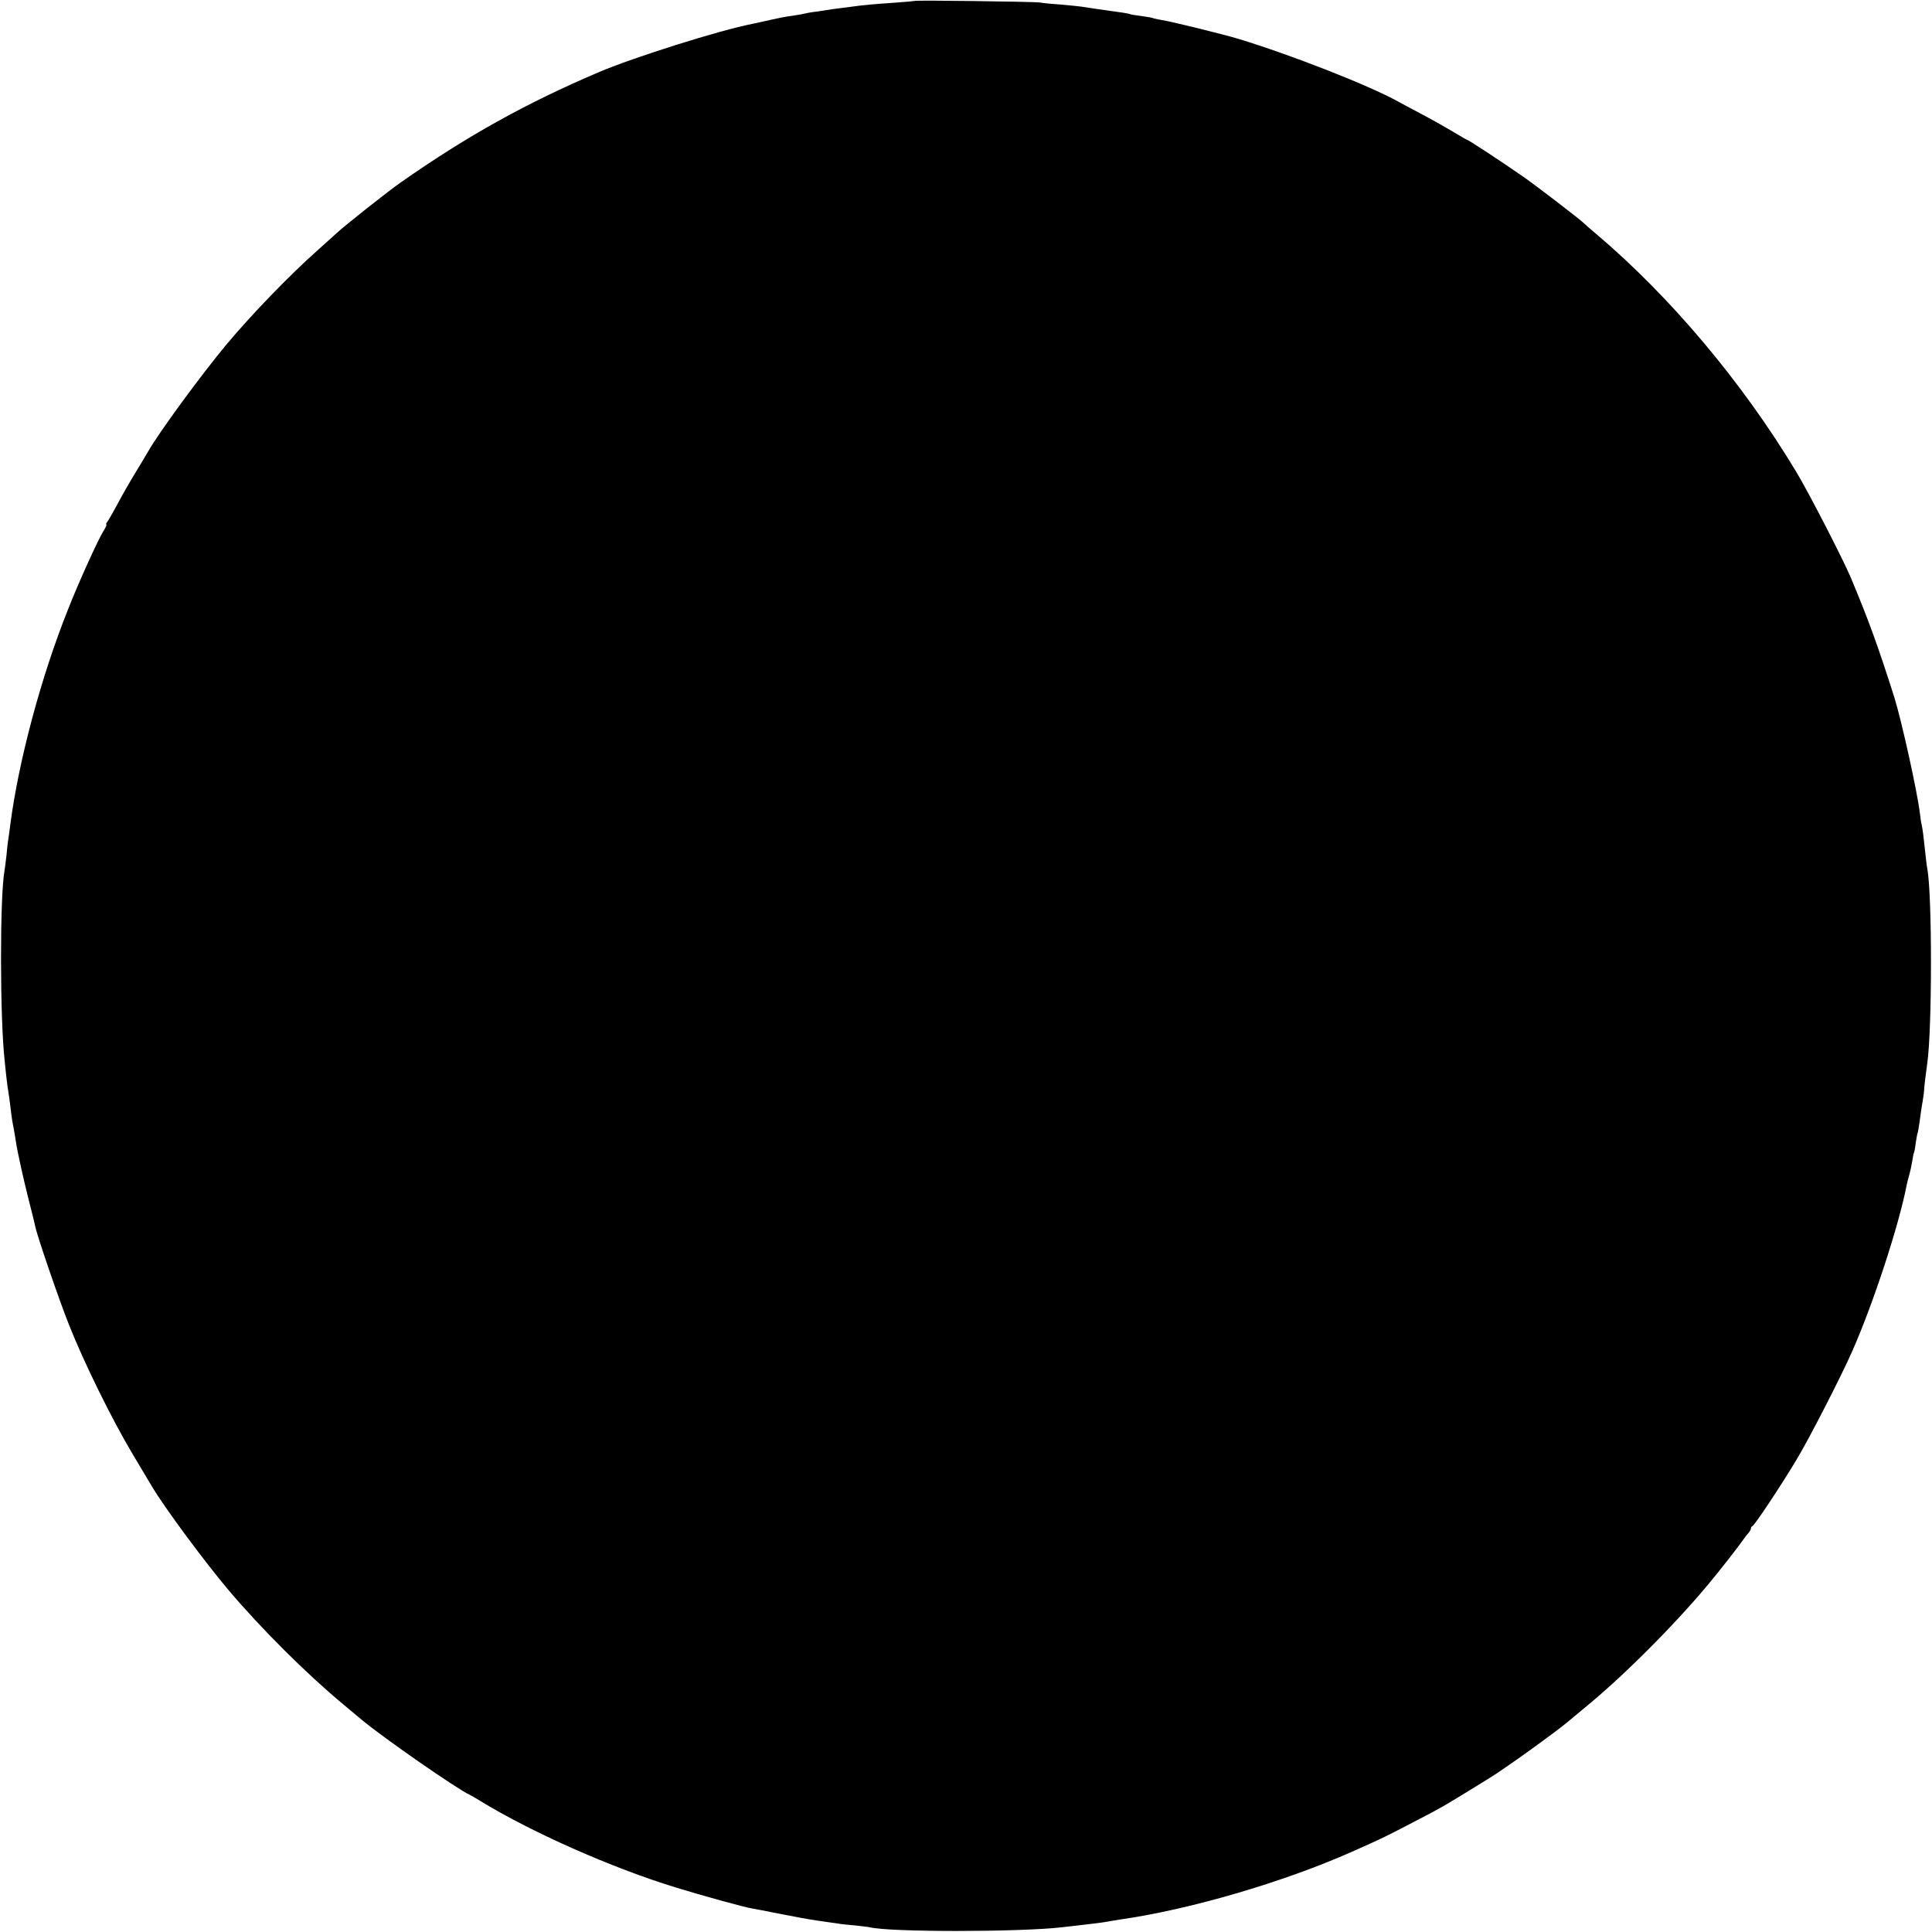
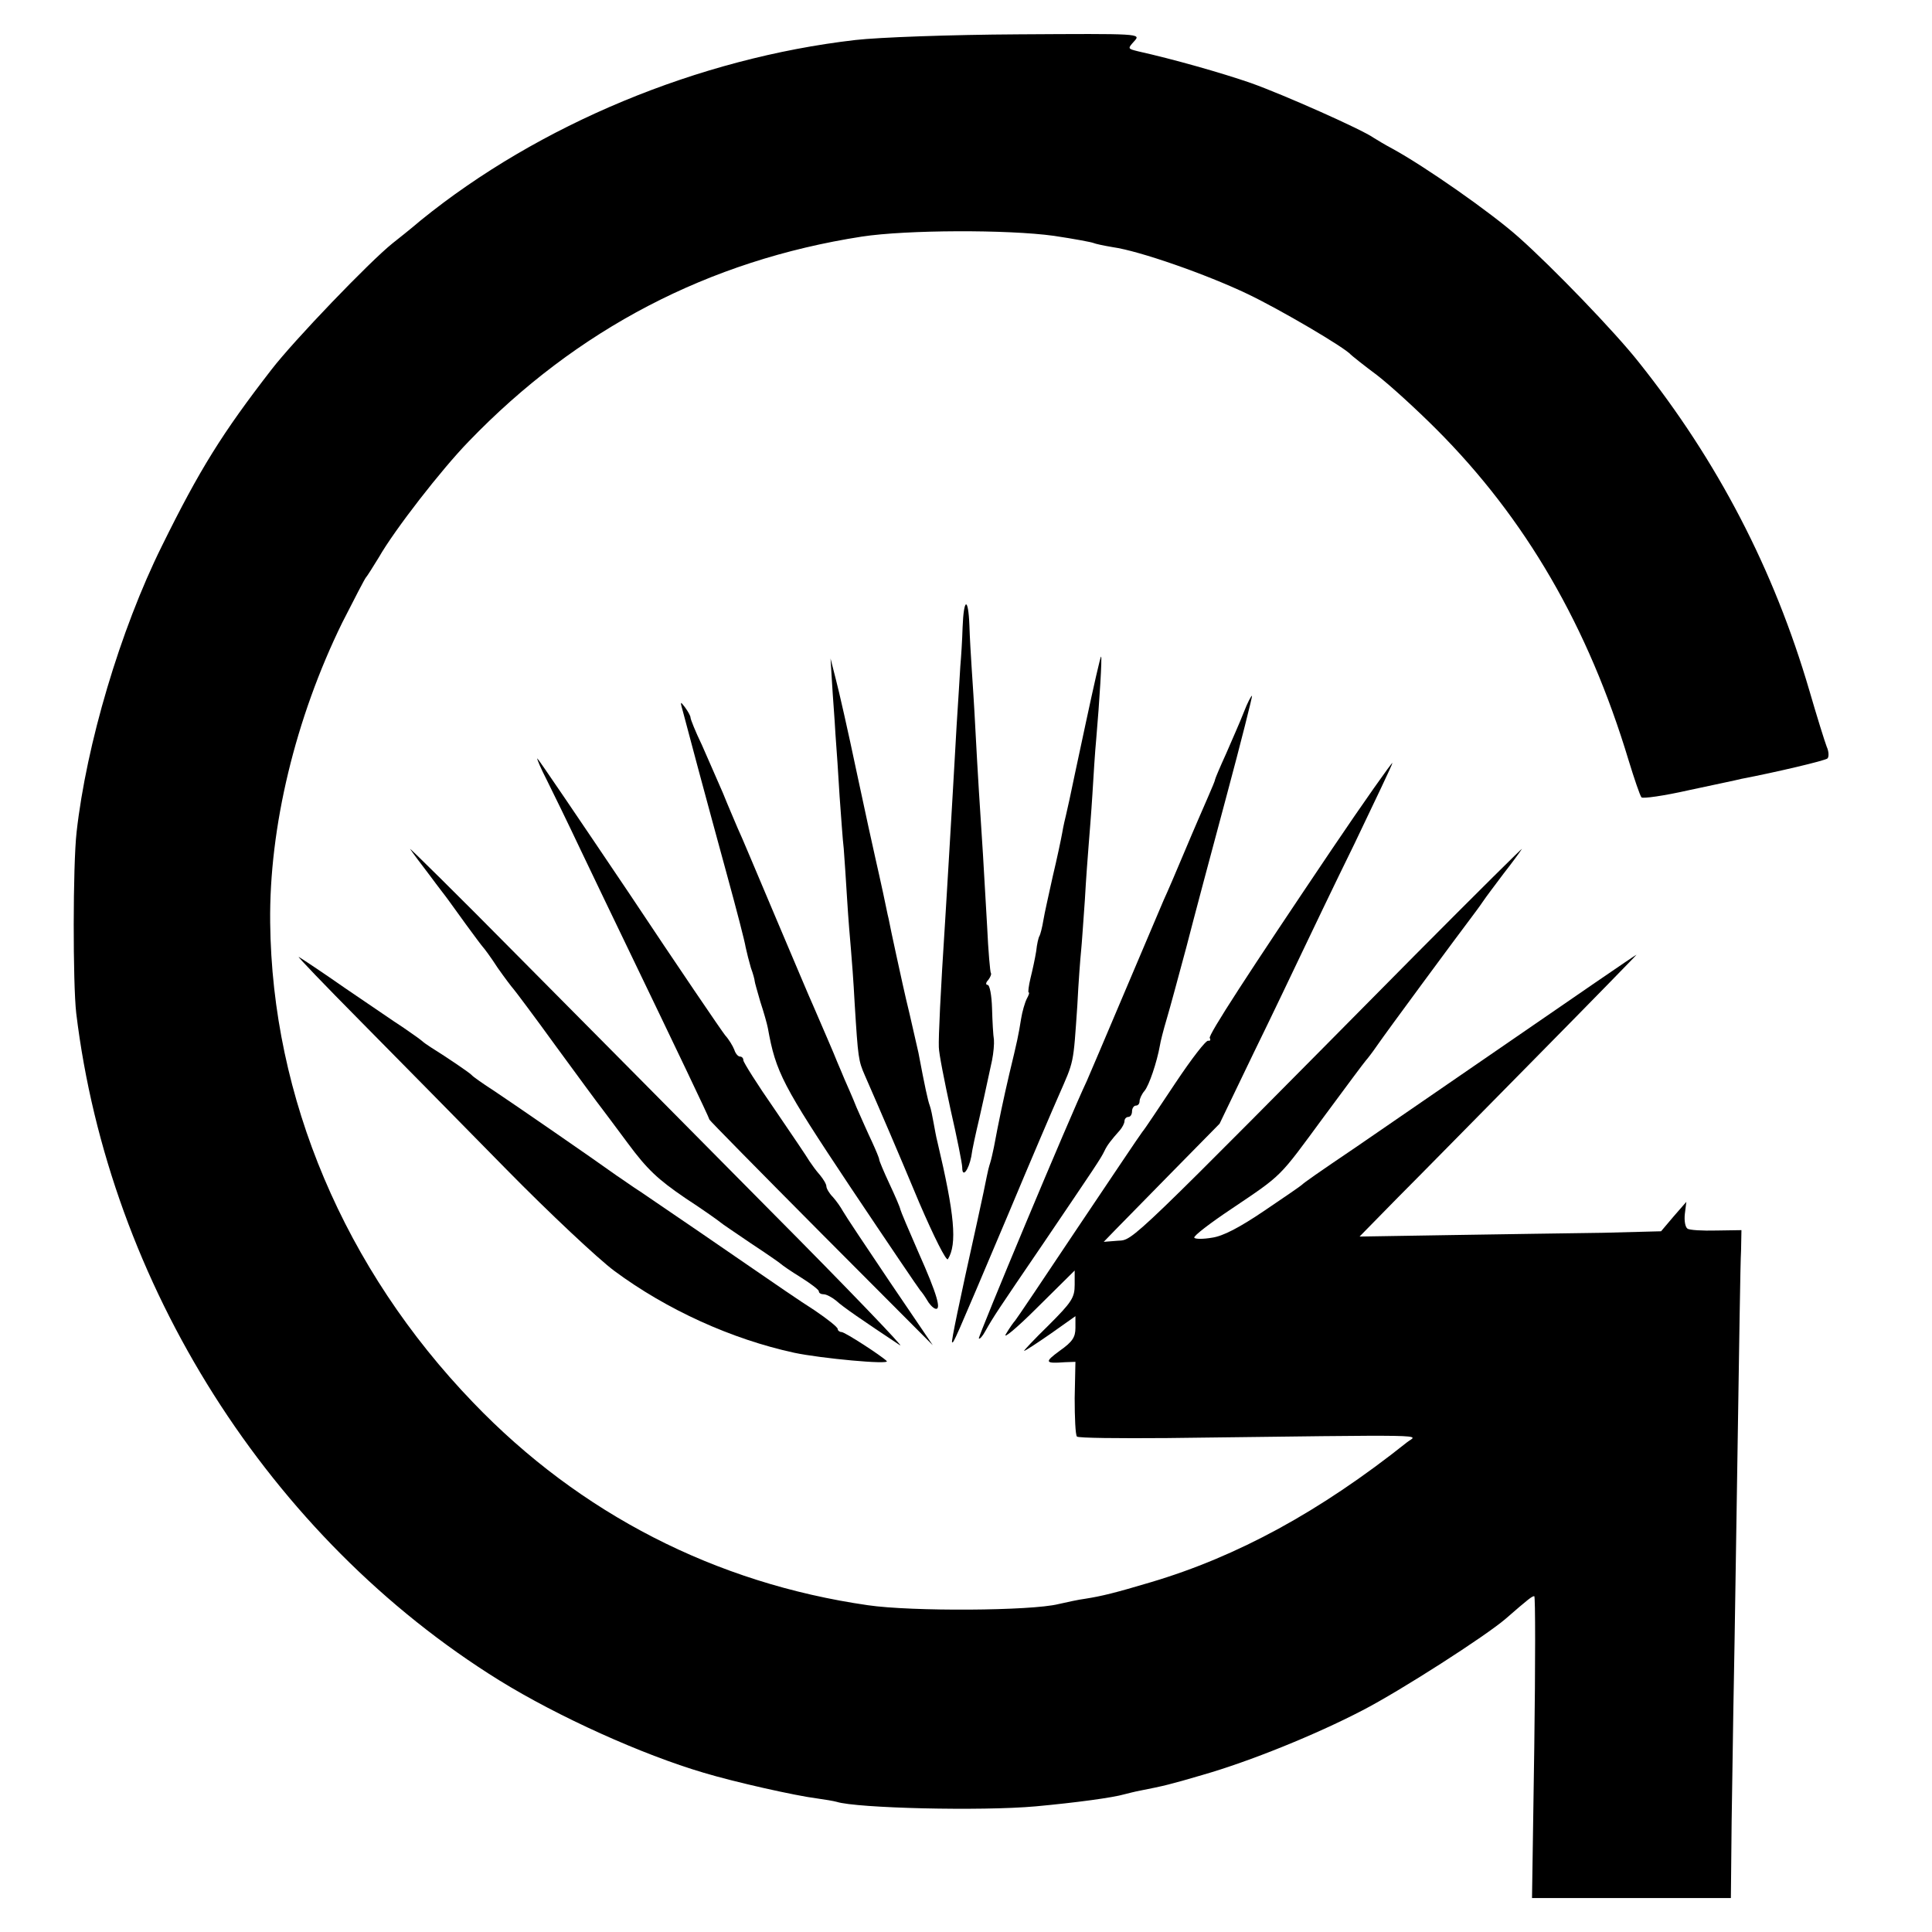
- <svg xmlns="http://www.w3.org/2000/svg" version="1.0" width="1024pt" height="1024pt" viewBox="0 0 1024 1024" preserveAspectRatio="xMidYMid meet">
-   <g transform="translate(0,1024) scale(0.1,-0.1)" fill="#000000" stroke="none">
-     <path d="M4848 10235 c-2 -1 -48 -5 -103 -9 -116 -8 -172 -13 -235 -22 -25 -3 -56 -7 -70 -9 -14 -1 -44 -6 -68 -10 -23 -4 -52 -8 -65 -9 -12 -2 -36 -6 -52 -10 -17 -4 -46 -8 -65 -11 -19 -2 -66 -11 -105 -20 -38 -9 -81 -18 -95 -21 -172 -33 -632 -178 -815 -256 -387 -165 -697 -337 -1051 -585 -69 -48 -301 -232 -339 -268 -12 -11 -57 -51 -100 -90 -148 -131 -349 -339 -484 -500 -134 -161 -361 -470 -417 -570 -6 -11 -36 -60 -66 -110 -30 -49 -74 -126 -97 -170 -24 -44 -48 -86 -53 -92 -6 -7 -8 -13 -4 -13 3 0 -4 -17 -17 -37 -29 -47 -132 -274 -186 -412 -143 -357 -263 -805 -307 -1146 -3 -27 -8 -58 -9 -67 -2 -9 -7 -48 -10 -85 -4 -37 -9 -76 -11 -87 -25 -135 -25 -780 1 -1011 1 -16 6 -55 9 -85 3 -30 8 -64 10 -75 2 -11 7 -47 11 -80 4 -32 8 -67 10 -76 6 -28 17 -93 20 -114 7 -48 38 -189 66 -300 17 -66 33 -130 35 -142 9 -49 125 -387 179 -523 79 -200 228 -503 338 -687 51 -85 97 -162 102 -171 67 -113 282 -403 408 -552 175 -206 412 -442 607 -604 47 -39 90 -75 97 -81 108 -91 509 -370 573 -398 8 -4 31 -17 50 -29 273 -168 704 -359 1045 -463 132 -41 369 -106 400 -110 11 -2 76 -14 145 -28 69 -14 161 -31 205 -37 44 -6 91 -13 105 -15 14 -3 54 -7 90 -10 36 -4 72 -8 80 -10 101 -26 789 -26 1018 0 20 2 60 7 87 10 80 9 128 15 155 20 14 3 43 7 65 11 369 52 867 198 1230 359 169 75 178 80 345 167 124 64 147 78 263 149 48 30 102 63 120 74 82 50 348 241 423 304 17 14 52 44 79 66 204 166 473 435 657 655 61 73 165 206 188 240 8 12 21 28 28 36 6 7 12 17 12 22 0 6 4 12 9 14 11 4 150 213 231 348 67 110 242 452 298 580 112 254 247 667 288 880 3 14 9 39 14 55 5 17 11 47 15 69 3 21 7 41 9 45 2 3 7 28 10 55 4 27 9 52 11 55 1 3 6 31 10 61 4 30 10 75 15 100 4 25 8 52 8 60 0 14 8 81 17 145 26 182 26 899 0 1030 -2 11 -7 47 -10 80 -9 85 -14 127 -19 150 -3 11 -8 43 -11 70 -14 114 -98 493 -135 610 -86 270 -133 401 -231 635 -40 95 -223 451 -289 560 -284 472 -666 927 -1061 1261 -29 24 -57 49 -63 55 -26 25 -248 195 -319 245 -124 86 -296 199 -303 199 -2 0 -32 17 -66 38 -35 21 -112 65 -173 97 -60 32 -117 62 -125 67 -153 85 -566 247 -846 332 -75 23 -363 94 -408 100 -21 4 -41 8 -45 10 -3 2 -31 7 -61 11 -30 4 -57 8 -60 10 -5 3 -55 11 -117 19 -52 7 -118 17 -143 21 -14 2 -63 7 -110 11 -46 3 -96 8 -110 11 -28 4 -657 13 -662 8z" />
+ <svg xmlns="http://www.w3.org/2000/svg" version="1.0" width="512pt" height="512pt" viewBox="0 0 512 512" preserveAspectRatio="xMidYMid meet">
+   <g transform="translate(0,512) scale(0.1,-0.1)" fill="#000000" stroke="none">
+     <path d="M2267 5014 c-416 -48 -839 -224 -1152 -478 -27 -23 -61 -50 -75 -61 -60 -48 -261 -257 -321 -335 -130 -168 -190 -264 -290 -467 -111 -224 -200 -526 -226 -758 -10 -89 -10 -401 -1 -480 87 -718 512 -1390 1121 -1768 157 -97 379 -197 542 -245 83 -25 244 -61 300 -68 22 -3 45 -7 52 -9 53 -17 384 -25 528 -12 108 10 204 23 235 32 8 2 27 7 43 10 61 12 78 16 163 41 126 36 301 107 424 171 101 52 328 198 380 243 61 53 70 60 76 60 3 0 3 -180 0 -400 l-6 -400 264 0 263 0 2 202 c2 112 4 282 6 378 2 96 6 379 10 628 4 250 7 478 9 508 l1 54 -66 -1 c-37 -1 -72 1 -77 5 -6 4 -9 21 -7 39 l4 32 -34 -39 -33 -39 -153 -4 c-85 -1 -265 -4 -400 -6 l-246 -4 101 103 c56 56 221 224 368 373 147 149 266 271 265 271 -2 0 -165 -112 -374 -256 -150 -103 -285 -196 -368 -253 -105 -71 -139 -95 -145 -101 -3 -3 -48 -34 -100 -69 -65 -44 -109 -67 -138 -71 -23 -4 -45 -4 -47 0 -3 4 41 38 98 76 138 93 125 81 245 244 59 80 109 147 112 150 3 3 17 21 30 40 24 35 216 295 248 337 9 12 24 32 32 44 8 12 33 45 54 73 22 28 44 58 49 66 6 8 -121 -118 -282 -280 -763 -771 -747 -756 -788 -758 l-38 -3 30 31 c17 17 86 88 154 157 l123 125 90 187 c50 102 107 222 128 266 21 44 83 174 139 288 55 115 101 211 101 215 0 4 -77 -105 -160 -228 -221 -328 -329 -494 -324 -501 3 -5 1 -8 -4 -7 -6 2 -45 -49 -87 -112 -42 -63 -81 -122 -88 -130 -7 -9 -84 -124 -172 -255 -88 -132 -162 -242 -165 -245 -3 -3 -14 -18 -24 -35 -10 -16 27 14 82 69 l100 99 0 -38 c0 -34 -8 -46 -69 -107 -38 -37 -67 -68 -65 -68 3 0 35 21 71 46 l65 46 0 -31 c0 -25 -8 -37 -42 -61 -41 -30 -39 -34 14 -30 l28 1 -2 -96 c0 -52 2 -98 6 -102 3 -4 111 -5 239 -4 731 9 662 10 636 -11 -231 -184 -450 -303 -679 -371 -94 -28 -130 -37 -175 -44 -16 -2 -48 -9 -70 -14 -72 -18 -389 -20 -505 -3 -403 58 -763 242 -1046 537 -341 354 -533 807 -538 1272 -3 253 67 542 191 795 32 63 60 117 63 120 3 3 18 27 34 53 41 72 166 233 238 307 287 298 636 480 1042 543 118 18 386 19 509 2 54 -8 101 -17 105 -19 4 -2 27 -7 51 -11 71 -10 248 -72 357 -124 86 -41 258 -142 274 -161 3 -3 34 -28 69 -54 35 -27 105 -91 157 -143 237 -237 403 -523 510 -878 15 -49 30 -93 34 -98 3 -4 60 4 126 19 65 14 128 27 139 30 89 17 221 48 228 54 4 4 4 18 -2 31 -5 13 -26 80 -46 149 -94 321 -243 608 -452 870 -63 80 -228 251 -318 331 -74 66 -249 188 -335 235 -19 10 -42 24 -50 29 -31 22 -238 114 -325 145 -78 27 -205 63 -299 84 -28 7 -28 7 -10 27 18 20 17 20 -307 18 -183 -1 -371 -8 -432 -15z" />
+     <path d="M2551 3458 c-1 -35 -4 -81 -6 -103 -1 -22 -6 -94 -10 -160 -4 -66 -8 -145 -10 -175 -2 -30 -6 -107 -10 -170 -4 -63 -8 -138 -10 -166 -13 -200 -18 -313 -17 -339 0 -16 15 -91 31 -165 17 -74 31 -144 31 -154 0 -29 17 -7 24 29 2 17 12 62 21 100 9 39 18 81 21 95 3 14 9 41 13 60 4 20 6 44 5 55 -2 11 -4 48 -5 83 -1 34 -6 62 -12 62 -5 0 -5 6 2 13 6 8 9 16 7 18 -2 2 -7 58 -10 124 -4 66 -9 152 -11 190 -8 121 -14 216 -20 330 -3 61 -8 135 -10 165 -2 30 -5 81 -6 113 -3 76 -15 73 -18 -5z" />
+     <path d="M2877 3202 c-21 -97 -40 -188 -43 -202 -3 -14 -7 -32 -9 -40 -2 -8 -7 -29 -10 -47 -3 -17 -14 -69 -25 -115 -10 -46 -22 -98 -25 -117 -3 -19 -8 -37 -10 -41 -3 -4 -7 -22 -9 -41 -3 -19 -10 -51 -15 -71 -5 -21 -7 -38 -5 -38 3 0 0 -8 -5 -17 -5 -10 -12 -34 -15 -53 -7 -44 -10 -58 -31 -145 -15 -64 -29 -130 -41 -195 -3 -14 -7 -33 -10 -42 -3 -9 -7 -25 -9 -36 -2 -11 -13 -64 -25 -118 -50 -225 -69 -318 -67 -321 4 -3 2 -8 148 337 61 146 122 288 134 315 42 96 39 81 50 240 3 61 8 126 10 145 2 19 6 80 10 135 3 55 8 120 10 145 2 25 7 86 10 135 3 50 7 115 10 145 9 104 16 220 13 220 -2 0 -20 -80 -41 -178z" />
+     <path d="M2205 3310 c2 -36 7 -96 9 -135 3 -38 8 -113 11 -165 4 -52 8 -115 11 -139 2 -25 6 -86 9 -135 3 -50 8 -109 10 -131 2 -22 7 -87 10 -145 9 -145 10 -151 27 -190 45 -103 83 -191 144 -337 40 -93 72 -156 76 -150 25 40 18 118 -28 312 -3 11 -7 34 -10 50 -3 17 -7 37 -10 45 -5 13 -13 50 -30 140 -3 14 -14 61 -24 105 -11 44 -26 114 -35 155 -9 41 -18 84 -20 95 -3 11 -9 43 -15 70 -6 28 -15 68 -20 90 -5 22 -28 126 -50 230 -22 105 -47 215 -55 245 l-14 55 4 -65z" />
+     <path d="M3296 3232 c-10 -26 -32 -75 -47 -110 -16 -35 -29 -66 -29 -68 0 -3 -9 -24 -19 -47 -10 -23 -38 -87 -61 -142 -23 -55 -48 -113 -56 -130 -7 -16 -54 -127 -104 -245 -50 -118 -95 -224 -100 -235 -46 -97 -289 -679 -286 -682 2 -3 10 6 17 19 22 39 30 51 154 233 136 201 152 224 162 245 7 15 17 28 41 55 6 7 12 18 12 24 0 6 5 11 10 11 6 0 10 7 10 15 0 8 5 15 10 15 6 0 10 5 10 12 0 6 6 19 13 27 12 14 33 76 41 121 1 8 9 40 18 70 9 30 32 116 52 190 19 74 67 254 106 399 39 145 69 265 68 267 -2 1 -12 -18 -22 -44z" />
+     <path d="M1811 3230 c5 -19 23 -87 40 -150 17 -63 51 -189 76 -280 25 -91 47 -176 49 -190 3 -14 9 -38 14 -55 6 -16 10 -32 10 -35 0 -3 7 -27 15 -55 9 -27 18 -59 20 -70 21 -117 39 -151 218 -420 99 -148 183 -272 186 -275 3 -3 11 -14 17 -24 6 -11 15 -21 22 -24 18 -6 6 37 -44 149 -25 57 -47 109 -48 114 -1 6 -14 36 -29 68 -15 32 -27 61 -27 64 0 4 -9 25 -19 47 -11 23 -29 64 -41 91 -11 28 -26 61 -32 75 -6 14 -14 34 -19 45 -8 21 -43 101 -64 150 -8 17 -52 122 -100 235 -48 113 -92 219 -100 235 -7 17 -25 58 -39 93 -15 34 -40 92 -56 128 -17 35 -30 68 -30 72 0 5 -7 17 -15 28 -13 17 -13 16 -4 -16z" />
+     <path d="M1449 3053 c16 -32 57 -116 91 -188 34 -71 88 -184 120 -250 130 -270 220 -458 220 -462 0 -2 133 -137 296 -301 l296 -297 -114 168 c-62 92 -118 176 -124 187 -6 11 -18 28 -27 38 -10 10 -17 23 -17 28 0 6 -8 19 -17 30 -10 11 -22 28 -28 37 -5 9 -47 71 -92 137 -46 66 -83 125 -83 130 0 6 -4 10 -9 10 -5 0 -12 8 -15 18 -4 10 -14 27 -24 38 -9 11 -124 180 -255 377 -132 196 -241 357 -243 357 -2 0 9 -26 25 -57z" />
+     <path d="M1087 2870 c5 -8 29 -40 52 -70 22 -30 45 -59 49 -65 4 -5 25 -35 47 -65 22 -30 42 -57 45 -60 3 -3 21 -27 39 -55 19 -27 38 -52 41 -55 3 -3 55 -72 115 -155 60 -82 113 -154 118 -160 4 -5 36 -48 71 -95 51 -69 80 -96 152 -145 49 -32 91 -62 94 -65 3 -3 39 -27 80 -55 41 -27 77 -52 80 -55 3 -3 26 -19 52 -35 27 -17 48 -33 48 -37 0 -5 6 -8 13 -8 7 0 22 -8 33 -17 17 -16 71 -53 169 -118 16 -11 -137 149 -342 355 -204 206 -505 510 -669 675 -163 165 -293 293 -287 285z" />
+     <path d="M957 2412 c98 -99 271 -275 385 -391 114 -116 243 -237 286 -269 139 -103 311 -181 477 -217 71 -15 254 -32 245 -22 -14 14 -111 77 -120 77 -5 0 -10 4 -10 8 0 5 -28 27 -62 50 -35 22 -112 75 -173 117 -100 69 -150 103 -285 195 -25 16 -54 37 -65 44 -64 46 -276 192 -324 224 -31 20 -58 39 -61 43 -4 5 -64 46 -109 74 -9 6 -18 12 -21 15 -3 3 -25 19 -50 36 -25 16 -94 64 -155 105 -60 42 -116 79 -123 83 -7 4 67 -73 165 -172z" />
  </g>
</svg>
